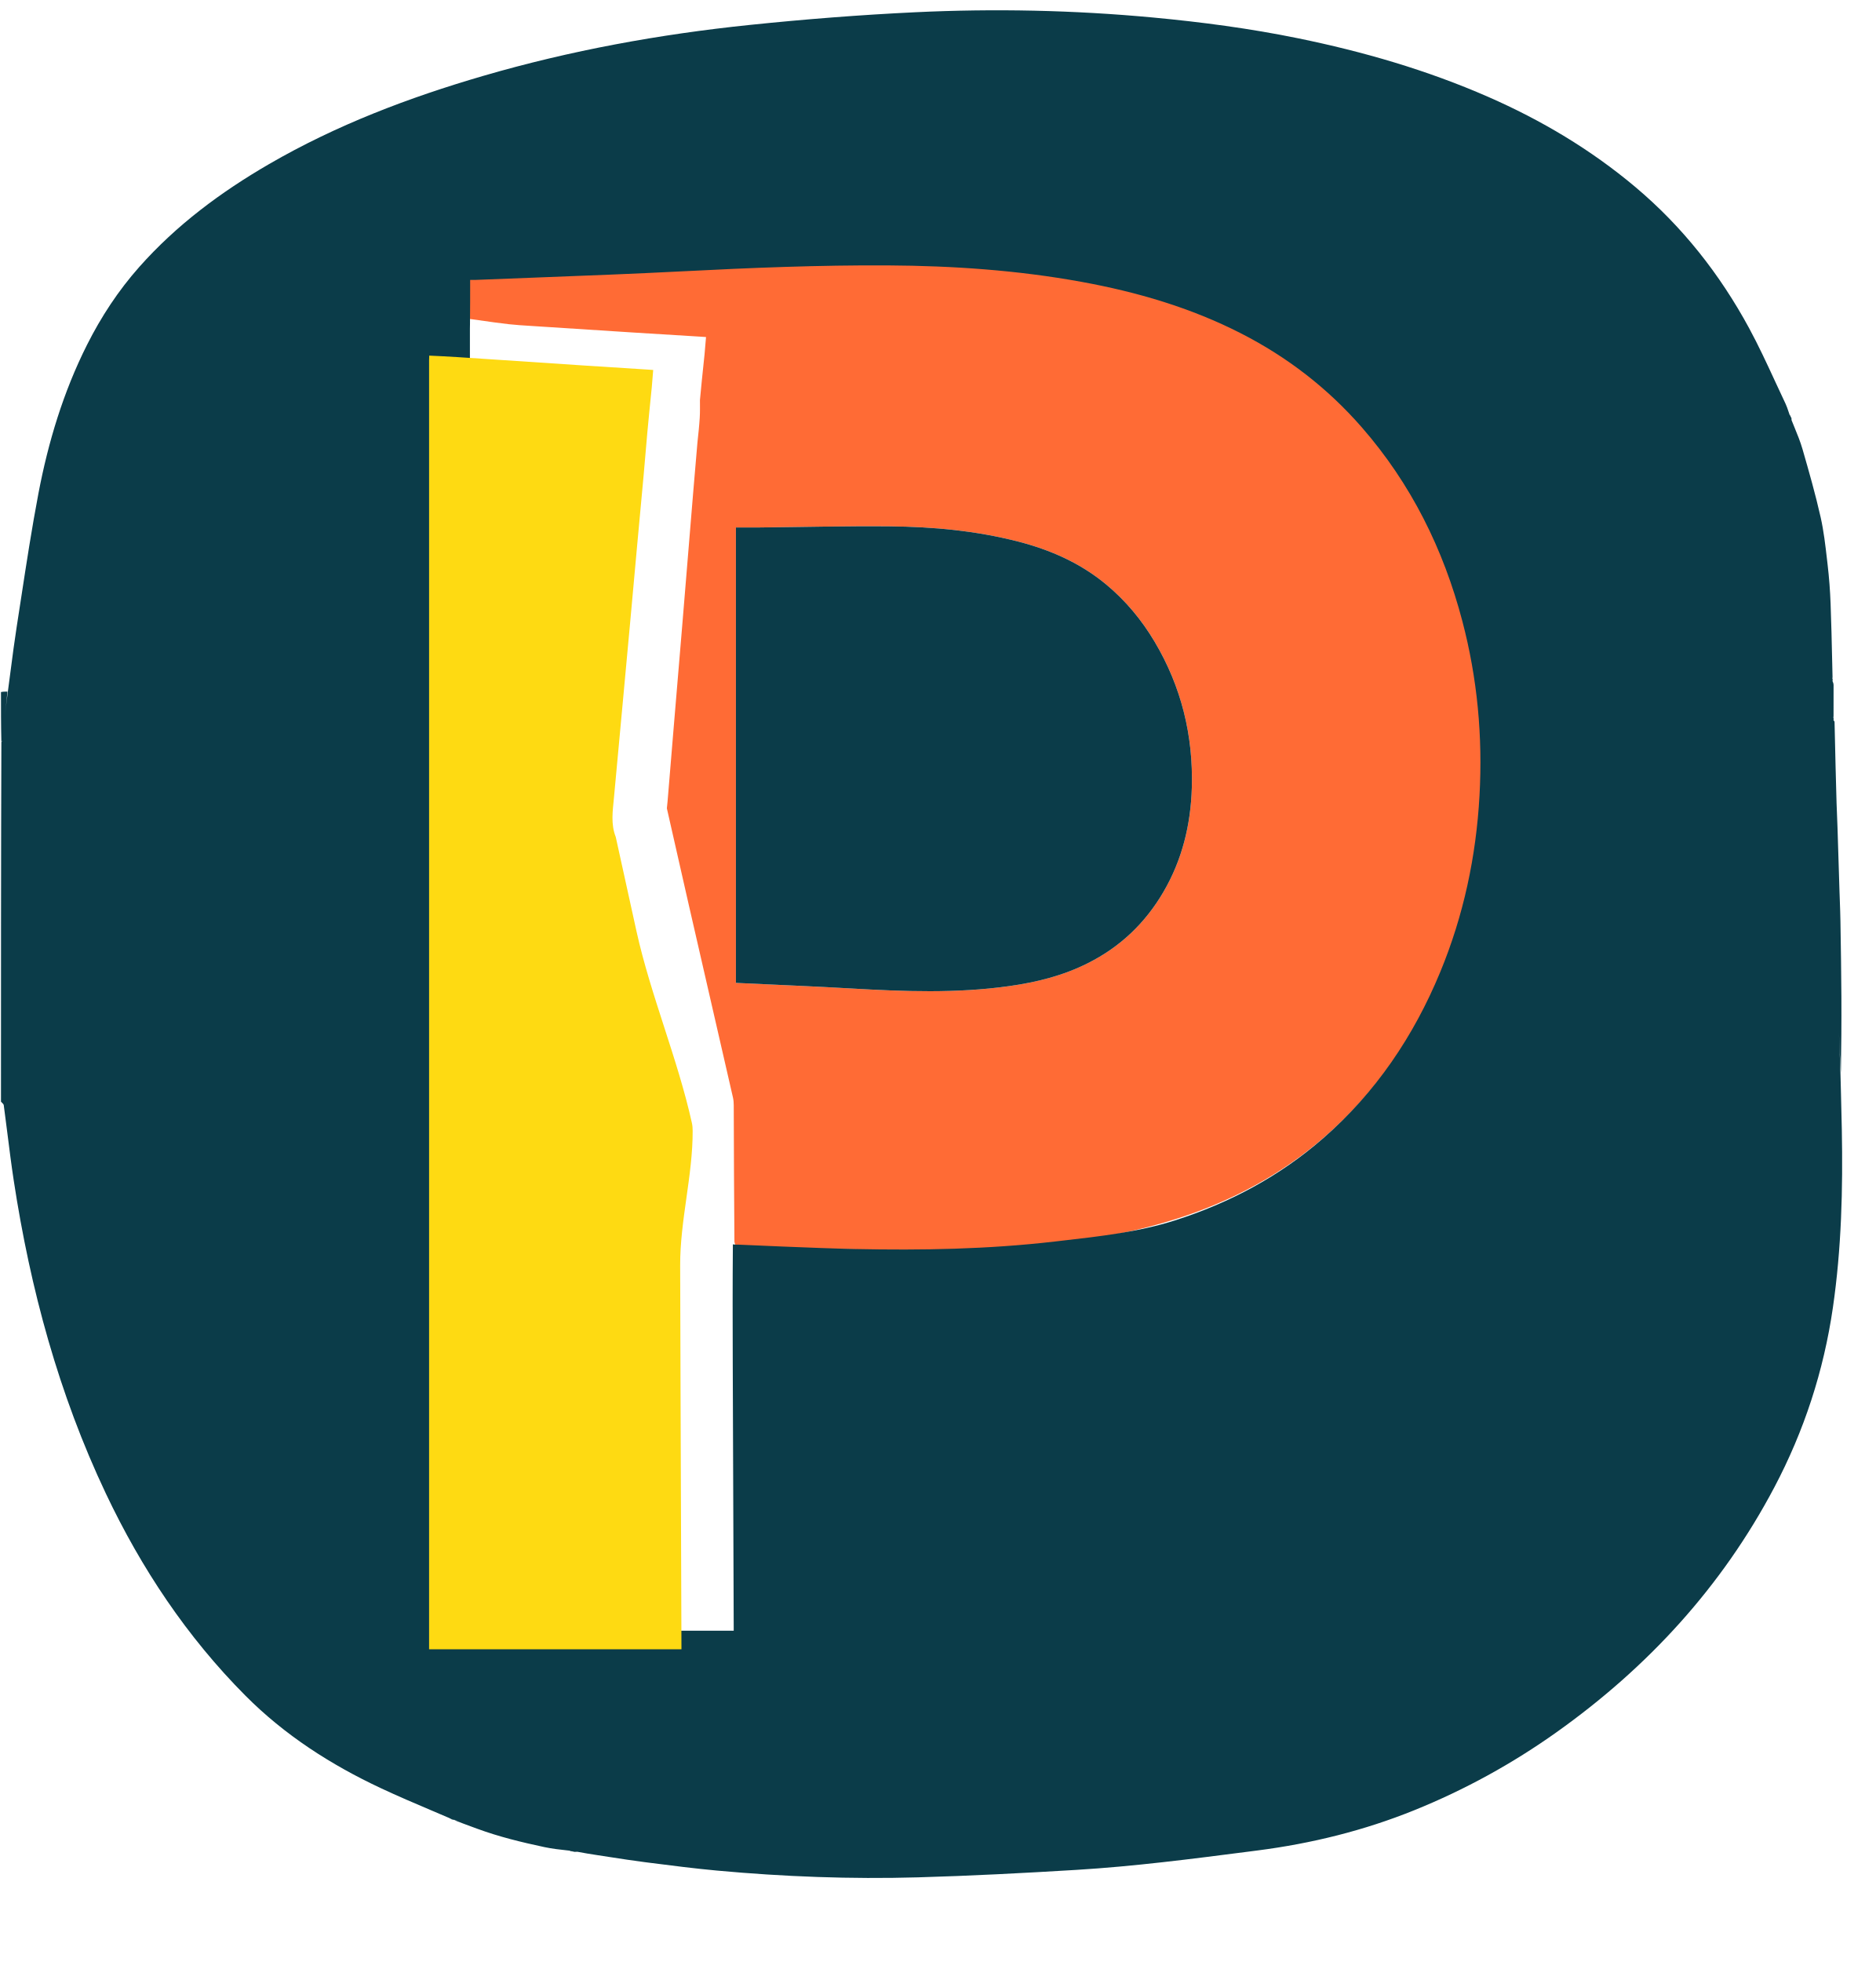
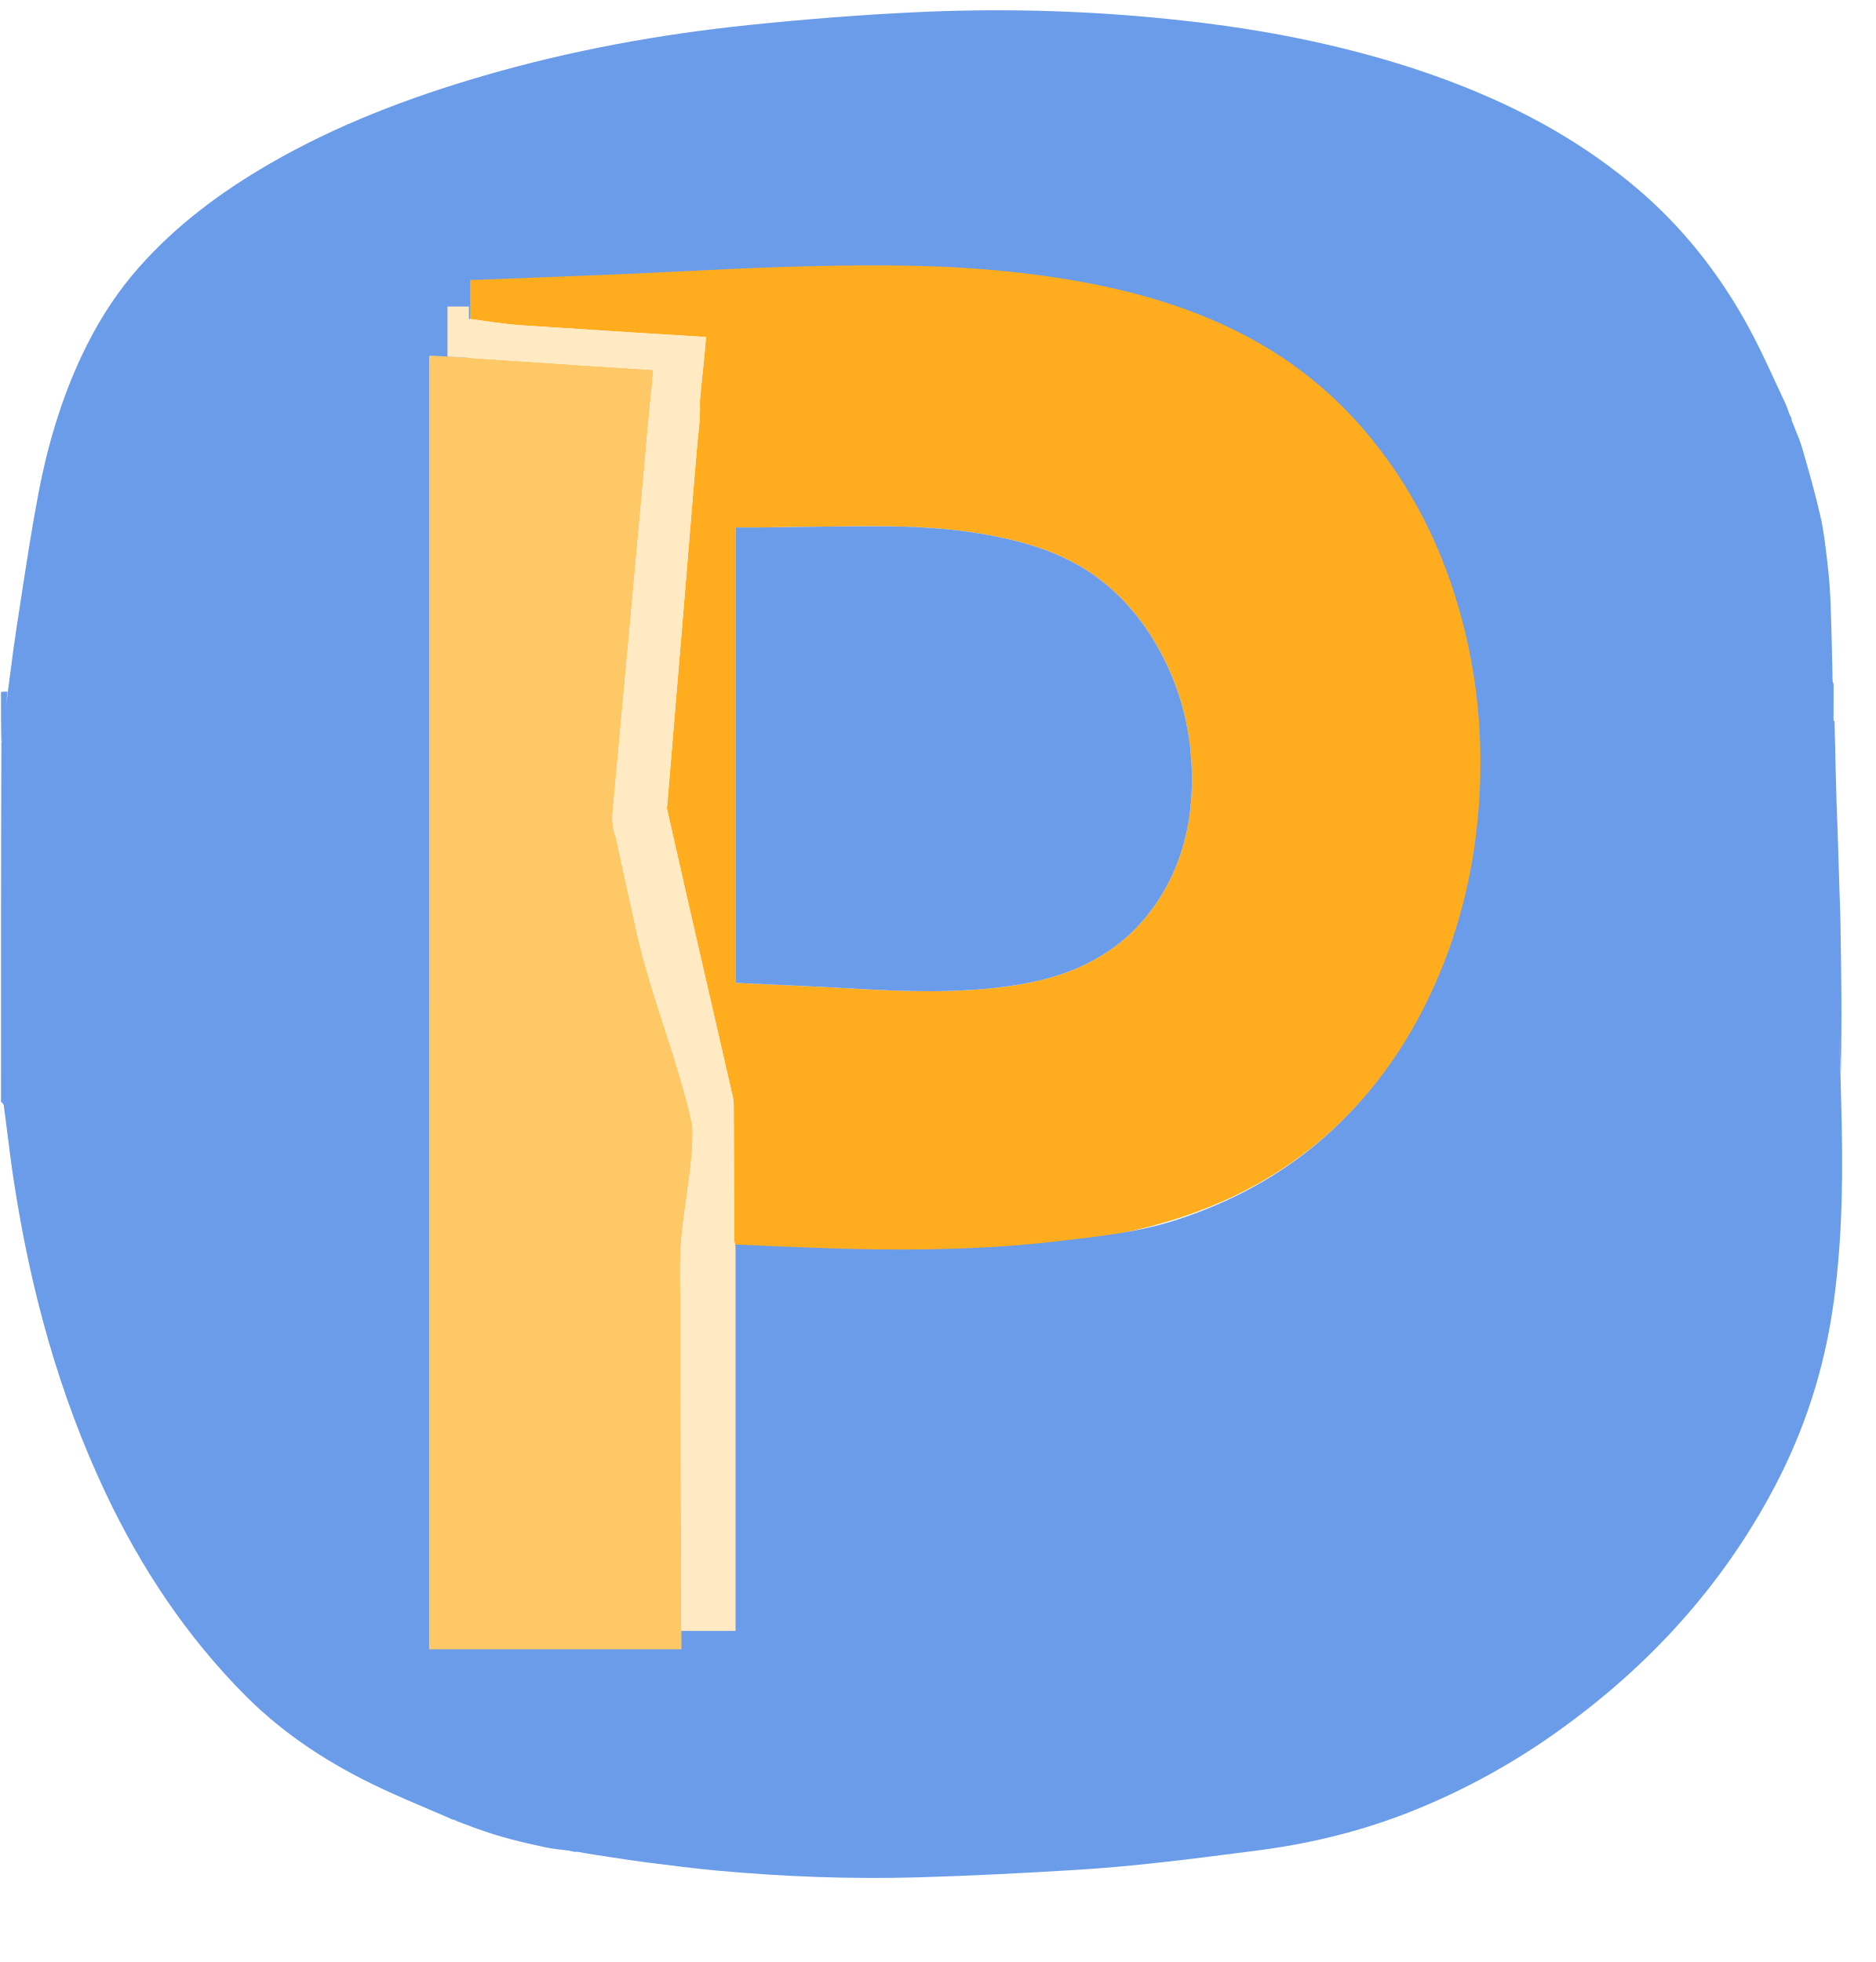
<svg xmlns="http://www.w3.org/2000/svg" width="306" height="320" viewBox="0 0 306 320" fill="none">
-   <path d="M76.5 52C76.5 49.656 76.5 47.846 76.5 45.369C76.805 45.369 77.612 45.381 77.918 45.369C89.138 44.914 100.362 44.551 111.575 43.973C122.768 43.397 133.961 42.943 145.168 43.006C155.743 43.065 166.278 43.786 176.696 45.681C185.757 47.33 194.538 49.888 202.789 54.109C210.323 57.964 216.894 63.032 222.459 69.411C230.491 78.618 235.776 89.266 238.869 101.038C241.319 110.361 242.197 119.848 241.664 129.477C241.112 139.435 239.061 149.053 235.251 158.271C230.932 168.721 224.744 177.879 216.196 185.339C209.095 191.536 200.964 195.894 192.004 198.758C185.697 200.774 179.238 202.017 172.674 202.774C161.779 204.03 150.845 203.996 139.905 203.775C133.598 203.647 127.291 203.545 120.984 203.432C120.692 203.427 120.4 203.431 120.038 203.431C119.976 203.167 119.918 202.918 119.813 202.547C119.747 195.042 119.729 187.661 119.702 180.28C119.701 179.857 119.67 179.424 119.576 179.014C117.168 168.489 114.746 157.968 112.334 147.444C111.146 142.26 109.972 137.072 108.792 131.839C108.829 131.448 108.873 131.105 108.901 130.761C109.243 126.65 109.58 122.538 109.923 118.426C110.379 112.962 110.842 107.499 111.297 102.035C111.692 97.287 112.08 92.539 112.47 87.791C112.897 82.593 113.322 77.394 113.782 72.144C113.932 70.766 114.074 69.442 114.155 68.114C114.213 67.178 114.188 66.238 114.189 65.237C114.282 64.15 114.385 63.126 114.491 62.102C114.641 60.662 114.799 59.222 114.94 57.782C115.03 56.865 115.098 55.947 115.18 54.972C114.792 54.945 114.505 54.923 114.219 54.906C110.56 54.68 106.9 54.461 103.241 54.229C97.727 53.878 92.214 53.519 86.701 53.163C83.467 52.954 83.5 53 76.5 52ZM177.537 157.052C182.78 154.431 186.836 150.534 189.789 145.491C192.859 140.247 194.254 134.516 194.432 128.484C194.683 119.971 192.723 111.998 188.359 104.658C186.245 101.104 183.629 97.958 180.444 95.317C176.226 91.819 171.347 89.677 166.073 88.322C159.199 86.555 152.189 85.91 145.132 85.847C137.95 85.784 130.765 85.964 123.58 86.034C122.417 86.045 121.253 86.035 120.056 86.035C120.056 110.872 120.056 135.568 120.056 160.305C120.364 160.32 120.625 160.334 120.887 160.347C126.865 160.633 132.847 160.871 138.822 161.216C147.437 161.714 156.044 162.043 164.63 160.833C169.075 160.207 173.396 159.148 177.537 157.052Z" fill="#FF6B35" />
-   <path fill-rule="evenodd" clip-rule="evenodd" d="M0.16 179.68C0.16 160.156 0.16 140.633 0.224 121.022C0.268 120.961 0.311 120.913 0.347 120.871L0.347 120.871L0.347 120.871L0.348 120.87L0.348 120.87C0.41 120.799 0.453 120.749 0.458 120.695L0.458 120.695C0.451 120.777 0.353 120.851 0.235 120.939L0.235 120.939L0.224 120.948C0.16 118.29 0.16 115.62 0.16 112.875C0.476 112.802 0.793 112.8 1.173 112.797L1.207 112.797C1.148 113.654 1.05 114.51 0.951 115.369L0.951 115.369L0.951 115.369C0.901 115.81 0.85 116.252 0.805 116.695L0.805 116.695C0.907 115.7 1.035 114.708 1.168 113.687L1.168 113.687C1.209 113.371 1.25 113.053 1.291 112.731C1.45 111.561 1.601 110.397 1.752 109.237L1.752 109.237C2.054 106.907 2.355 104.597 2.713 102.295C2.959 100.718 3.201 99.139 3.442 97.561C4.317 91.849 5.191 86.136 6.272 80.464C7.872 72.074 10.334 63.924 14.191 56.254C16.5 51.664 19.293 47.407 22.707 43.555C28.783 36.701 36.029 31.323 43.898 26.761C54.894 20.387 66.691 15.913 78.851 12.371C93.081 8.226 107.618 5.584 122.34 4.062C131.307 3.136 140.307 2.425 149.311 1.997C162.239 1.382 175.171 1.649 188.072 2.853C196.019 3.595 203.92 4.641 211.745 6.24C222.399 8.416 232.794 11.428 242.777 15.798C251.456 19.598 259.524 24.393 266.789 30.502C274.465 36.957 280.57 44.715 285.338 53.504C286.888 56.361 288.255 59.318 289.623 62.275L289.623 62.275L289.623 62.276L289.624 62.276L289.624 62.277L289.624 62.278C290.177 63.473 290.73 64.668 291.295 65.857C291.478 66.242 291.614 66.65 291.754 67.068C291.822 67.273 291.892 67.481 291.968 67.691C291.999 67.686 292.046 67.718 292.089 67.792C292.043 67.813 292.012 67.793 291.986 67.737C292.012 67.796 292.045 67.827 292.1 67.868C292.103 67.875 292.105 67.884 292.107 67.894C292.11 67.908 292.112 67.923 292.114 67.939L292.114 67.939C292.117 67.965 292.121 67.99 292.127 68.008C292.16 68.004 292.206 68.037 292.248 68.112C292.207 68.131 292.177 68.117 292.153 68.074C292.178 68.124 292.21 68.156 292.26 68.204C292.273 68.318 292.274 68.385 292.269 68.517C292.269 68.518 292.269 68.518 292.269 68.519C292.421 68.901 292.579 69.286 292.738 69.673L292.738 69.673C293.216 70.838 293.705 72.028 294.059 73.256C295.12 76.933 296.173 80.62 297.014 84.352C297.523 86.609 297.789 88.925 298.054 91.232V91.233C298.088 91.533 298.123 91.833 298.158 92.132C298.401 94.216 298.56 96.315 298.639 98.412C298.759 101.563 298.829 104.715 298.9 107.903L298.9 107.907L298.901 107.911L298.901 107.915L298.901 107.919C298.921 108.823 298.941 109.73 298.962 110.641C298.92 110.566 298.864 110.45 298.836 110.321C298.852 110.397 298.877 110.475 298.905 110.559C298.926 110.624 298.948 110.692 298.968 110.765C298.987 110.884 298.992 110.953 298.947 111.066C298.947 111.066 298.946 111.066 298.946 111.067C299.042 111.265 299.125 111.508 299.126 111.751C299.137 113.49 299.131 115.228 299.122 117.041C299.084 116.939 299.035 116.803 299.005 116.655C299.021 116.741 299.044 116.829 299.067 116.922L299.068 116.922L299.068 116.923C299.087 117 299.108 117.081 299.127 117.167C299.145 117.289 299.15 117.359 299.103 117.474C299.103 117.474 299.103 117.474 299.103 117.474C299.201 117.542 299.283 117.652 299.286 117.764C299.32 119.105 299.35 120.446 299.379 121.787C299.403 122.859 299.427 123.931 299.453 125.003C299.5 126.99 299.552 128.977 299.614 130.963C299.635 131.659 299.664 132.354 299.694 133.049C299.721 133.7 299.748 134.352 299.769 135.003C299.841 137.214 299.909 139.425 299.977 141.636C300.015 142.865 300.053 144.095 300.091 145.324C300.109 145.872 300.129 146.421 300.149 146.969C300.188 148.06 300.228 149.151 300.246 150.243L300.256 150.871C300.319 154.781 300.382 158.691 300.403 162.601C300.424 166.729 300.39 170.858 300.318 175.019C300.185 172.843 300.094 170.648 300.005 168.449C300.081 170.38 300.151 172.319 300.223 174.289L300.223 174.301L300.224 174.323L300.225 174.337L300.225 174.346L300.253 175.126C300.28 176.28 300.31 177.425 300.339 178.563L300.339 178.567L300.339 178.571L300.339 178.575L300.339 178.578L300.339 178.582C300.388 180.478 300.437 182.356 300.472 184.235C300.657 193.945 300.416 203.627 299.016 213.267C297.514 223.603 294.327 233.367 289.463 242.579C280.901 258.797 268.838 271.918 253.962 282.502C246.716 287.658 238.96 291.917 230.715 295.249C222.489 298.573 213.95 300.675 205.148 301.809L203.799 301.983C194.409 303.194 185.018 304.405 175.565 304.978C166.962 305.499 158.35 305.949 149.734 306.194C138.794 306.504 127.862 306.09 116.961 305.089C113.342 304.756 109.734 304.295 106.128 303.834L106.127 303.834L105.156 303.71C103.278 303.47 101.406 303.18 99.535 302.891L99.534 302.891L99.533 302.891L99.532 302.891L99.531 302.891C98.808 302.779 98.084 302.667 97.36 302.557C96.314 302.4 95.269 302.227 94.186 302.02L94.186 302.02C93.924 302.058 93.624 302.055 93.292 301.998C93.532 301.959 93.8 301.966 94.098 302.007C93.832 301.97 93.585 301.956 93.309 301.941L93.308 301.941L93.207 301.936C93.086 301.919 93.017 301.91 92.936 301.842L92.936 301.841L92.631 301.808L92.63 301.808C91.364 301.67 90.08 301.531 88.823 301.263C85.094 300.468 81.388 299.572 77.802 298.246C77.523 298.143 77.245 298.041 76.965 297.939C76.022 297.592 75.072 297.244 74.106 296.861L74.151 296.862H74.152C74.434 296.866 74.743 296.871 75.037 296.937C74.838 296.892 74.627 296.872 74.408 296.851L74.407 296.851C74.283 296.839 74.156 296.826 74.026 296.809C73.911 296.8 73.846 296.79 73.761 296.746L73.76 296.746C73.731 296.762 73.682 296.745 73.614 296.688C73.637 296.669 73.667 296.673 73.704 296.698C73.662 296.67 73.621 296.657 73.561 296.648C73.526 296.648 73.462 296.62 73.441 296.587C73.422 296.569 73.404 296.555 73.386 296.543C73.402 296.554 73.421 296.569 73.441 296.587C73.412 296.603 73.362 296.585 73.297 296.527C73.317 296.513 73.342 296.517 73.373 296.534C73.333 296.511 73.29 296.498 73.221 296.487C72.299 296.091 71.38 295.7 70.462 295.31L70.461 295.31L70.461 295.31C67.66 294.119 64.88 292.937 62.147 291.656C53.969 287.824 46.435 282.988 40.039 276.56C30.478 266.951 23.062 255.816 17.268 243.59C9.581 227.366 4.94 210.227 2.239 192.527C1.852 189.987 1.531 187.437 1.211 184.887C1.016 183.341 0.822 181.796 0.613 180.252C0.594 180.111 0.463 179.984 0.332 179.858C0.271 179.799 0.21 179.74 0.16 179.68ZM76.669 53.084L76.668 53.166C76.664 53.311 76.661 53.456 76.661 53.602C76.66 122.074 76.66 190.547 76.66 259.019V265.151L76.66 265.966H119.697L119.697 265.824C119.697 265.698 119.697 265.584 119.697 265.469C119.681 261.2 119.665 256.93 119.65 252.66C119.612 242.587 119.575 232.513 119.54 222.44C119.518 215.908 119.505 209.377 119.56 202.952L120 203H120.5C120.5 203 133.194 203.585 139.5 203.713C150.441 203.935 161.105 203.756 172 202.5C172.441 202.449 172.883 202.399 173.326 202.348L173.326 202.348C179.48 201.645 185.821 200.92 191.705 199.04C200.665 196.176 208.796 191.818 215.896 185.621C224.445 178.161 230.632 169.003 234.952 158.552C238.761 149.335 240.812 139.717 241.364 129.759C241.898 120.13 241.02 110.643 238.57 101.32C235.476 89.548 230.192 78.9 222.159 69.693C216.594 63.314 210.024 58.246 202.489 54.391C194.238 50.169 185.457 47.611 176.397 45.963C165.979 44.068 155.443 43.347 144.868 43.288C133.661 43.225 122.468 43.679 111.276 44.255C103.428 44.659 95.576 44.958 87.723 45.257H87.723L87.722 45.258C84.354 45.386 80.986 45.514 77.619 45.651C77.41 45.659 77.2 45.657 76.991 45.654H76.991H76.99H76.99H76.99H76.989C76.893 45.653 76.796 45.652 76.7 45.652C76.7 48.13 76.7 50.473 76.672 52.962L76.669 53.084ZM0.553 119.589C0.567 119.421 0.58 119.254 0.594 119.086L0.594 119.086C0.58 119.254 0.567 119.421 0.553 119.589Z" fill="#0B3C49" />
-   <path d="M177.485 157.083C173.396 159.148 169.075 160.207 164.63 160.833C156.043 162.043 147.436 161.714 138.822 161.216C132.846 160.871 126.865 160.633 120.886 160.347C120.625 160.334 120.363 160.321 120.056 160.305C120.056 135.568 120.056 110.872 120.056 86.035C121.252 86.035 122.416 86.045 123.58 86.034C130.764 85.964 137.949 85.784 145.132 85.848C152.189 85.91 159.198 86.555 166.072 88.322C171.347 89.677 176.225 91.819 180.444 95.317C183.629 97.959 186.245 101.104 188.358 104.659C192.722 111.998 194.682 119.971 194.431 128.484C194.253 134.516 192.858 140.248 189.788 145.491C186.835 150.534 182.779 154.431 177.485 157.083Z" fill="#0B3C49" />
-   <path d="M70.025 58C73.132 58.135 76.225 58.343 79.319 58.55C84.593 58.902 89.867 59.258 95.142 59.605C98.642 59.836 102.144 60.052 105.644 60.276C105.918 60.293 106.192 60.315 106.563 60.341C106.485 61.306 106.42 62.216 106.334 63.124C106.199 64.551 106.048 65.976 105.905 67.402C105.803 68.416 105.705 69.43 105.603 70.575C105.406 72.937 105.212 75.168 105.006 77.467C104.637 81.418 104.277 85.302 103.923 89.186C103.544 93.333 103.173 97.481 102.793 101.628C102.356 106.406 101.911 111.183 101.47 115.961C101.033 120.686 100.605 125.412 100.157 130.136C99.954 132.277 99.623 134.419 100.452 136.506C101.581 141.642 102.704 146.779 103.841 151.912C106.149 162.333 110.575 172.752 112.879 183.175C112.969 183.581 112.998 184.01 113 184.428C113.025 191.737 110.932 199.047 110.962 206.425C110.988 212.962 111 219.43 111.021 225.898C111.069 240.102 111.121 254.305 111.171 268.508C111.172 268.663 111.171 268.817 111.171 269C97.44 269 83.753 269 70 269C70 268.708 70 268.451 70 268.193C70 198.364 70 128.535 70.001 58.705C70.001 58.494 70.007 58.283 70.025 58Z" fill="#FEDA12" />
+   <path d="M76.5 52C76.5 49.656 76.5 47.846 76.5 45.369C76.805 45.369 77.612 45.381 77.918 45.369C89.138 44.914 100.362 44.551 111.575 43.973C122.768 43.397 133.961 42.943 145.168 43.006C155.743 43.065 166.278 43.786 176.696 45.681C185.757 47.33 194.538 49.888 202.789 54.109C210.323 57.964 216.894 63.032 222.459 69.411C230.491 78.618 235.776 89.266 238.869 101.038C241.319 110.361 242.197 119.848 241.664 129.477C241.112 139.435 239.061 149.053 235.251 158.271C230.932 168.721 224.744 177.879 216.196 185.339C209.095 191.536 200.964 195.894 192.004 198.758C185.697 200.774 179.238 202.017 172.674 202.774C161.779 204.03 150.845 203.996 139.905 203.775C133.598 203.647 127.291 203.545 120.984 203.432C120.692 203.427 120.4 203.431 120.038 203.431C119.976 203.167 119.918 202.918 119.813 202.547C119.747 195.042 119.729 187.661 119.702 180.28C119.701 179.857 119.67 179.424 119.576 179.014C117.168 168.489 114.746 157.968 112.334 147.444C111.146 142.26 109.972 137.072 108.792 131.839C108.829 131.448 108.873 131.105 108.901 130.761C109.243 126.65 109.58 122.538 109.923 118.426C110.379 112.962 110.842 107.499 111.297 102.035C111.692 97.287 112.08 92.539 112.47 87.791C112.897 82.593 113.322 77.394 113.782 72.144C113.932 70.766 114.074 69.442 114.155 68.114C114.213 67.178 114.188 66.238 114.189 65.237C114.282 64.15 114.385 63.126 114.491 62.102C114.641 60.662 114.799 59.222 114.94 57.782C115.03 56.865 115.098 55.947 115.18 54.972C114.792 54.945 114.505 54.923 114.219 54.906C110.56 54.68 106.9 54.461 103.241 54.229C97.727 53.878 92.214 53.519 86.701 53.163C83.467 52.954 83.5 53 76.5 52ZM177.537 157.052C182.78 154.431 186.836 150.534 189.789 145.491C192.859 140.247 194.254 134.516 194.432 128.484C194.683 119.971 192.723 111.998 188.359 104.658C186.245 101.104 183.629 97.958 180.444 95.317C176.226 91.819 171.347 89.677 166.073 88.322C159.199 86.555 152.189 85.91 145.132 85.847C137.95 85.784 130.765 85.964 123.58 86.034C122.417 86.045 121.253 86.035 120.056 86.035C120.056 110.872 120.056 135.568 120.056 160.305C120.364 160.32 120.625 160.334 120.887 160.347C126.865 160.633 132.847 160.871 138.822 161.216C147.437 161.714 156.044 162.043 164.63 160.833C169.075 160.207 173.396 159.148 177.537 157.052Z" fill="#FFAD1E" />
+   <path fill-rule="evenodd" clip-rule="evenodd" d="M0.16 179.68C0.16 160.156 0.16 140.633 0.224 121.022C0.268 120.961 0.311 120.913 0.347 120.871L0.347 120.871L0.347 120.871L0.348 120.87L0.348 120.87C0.41 120.799 0.453 120.749 0.458 120.695L0.458 120.695C0.451 120.777 0.353 120.851 0.235 120.939L0.235 120.939L0.224 120.948C0.16 118.29 0.16 115.62 0.16 112.875C0.476 112.802 0.793 112.8 1.173 112.797L1.207 112.797C1.148 113.654 1.05 114.51 0.951 115.369L0.951 115.369L0.951 115.369C0.901 115.81 0.85 116.252 0.805 116.695L0.805 116.695C0.907 115.7 1.035 114.708 1.168 113.687L1.168 113.687C1.209 113.371 1.25 113.053 1.291 112.731C1.45 111.561 1.601 110.397 1.752 109.237L1.752 109.237C2.054 106.907 2.355 104.597 2.713 102.295C2.959 100.718 3.201 99.139 3.442 97.561C4.317 91.849 5.191 86.136 6.272 80.464C7.872 72.074 10.334 63.924 14.191 56.254C16.5 51.664 19.293 47.407 22.707 43.555C28.783 36.701 36.029 31.323 43.898 26.761C54.894 20.387 66.691 15.913 78.851 12.371C93.081 8.226 107.618 5.584 122.34 4.062C131.307 3.136 140.307 2.425 149.311 1.997C162.239 1.382 175.171 1.649 188.072 2.853C196.019 3.595 203.92 4.641 211.745 6.24C222.399 8.416 232.794 11.428 242.777 15.798C251.456 19.598 259.524 24.393 266.789 30.502C274.465 36.957 280.57 44.715 285.338 53.504C286.888 56.361 288.255 59.318 289.623 62.275L289.623 62.275L289.623 62.276L289.624 62.276L289.624 62.277L289.624 62.278C290.177 63.473 290.73 64.668 291.295 65.857C291.478 66.242 291.614 66.65 291.754 67.068C291.822 67.273 291.892 67.481 291.968 67.691C291.999 67.686 292.046 67.718 292.089 67.792C292.043 67.813 292.012 67.793 291.986 67.737C292.012 67.796 292.045 67.827 292.1 67.868C292.103 67.875 292.105 67.884 292.107 67.894C292.11 67.908 292.112 67.923 292.114 67.939L292.114 67.939C292.117 67.965 292.121 67.99 292.127 68.008C292.16 68.004 292.206 68.037 292.248 68.112C292.207 68.131 292.177 68.117 292.153 68.074C292.178 68.124 292.21 68.156 292.26 68.204C292.273 68.318 292.274 68.385 292.269 68.517C292.269 68.518 292.269 68.518 292.269 68.519C292.421 68.901 292.579 69.286 292.738 69.673L292.738 69.673C293.216 70.838 293.705 72.028 294.059 73.256C295.12 76.933 296.173 80.62 297.014 84.352C297.523 86.609 297.789 88.925 298.054 91.232V91.233C298.088 91.533 298.123 91.833 298.158 92.132C298.401 94.216 298.56 96.315 298.639 98.412C298.759 101.563 298.829 104.715 298.9 107.903L298.9 107.907L298.901 107.911L298.901 107.915L298.901 107.919C298.921 108.823 298.941 109.73 298.962 110.641C298.92 110.566 298.864 110.45 298.836 110.321C298.852 110.397 298.877 110.475 298.905 110.559C298.926 110.624 298.948 110.692 298.968 110.765C298.987 110.884 298.992 110.953 298.947 111.066C298.947 111.066 298.946 111.066 298.946 111.067C299.042 111.265 299.125 111.508 299.126 111.751C299.137 113.49 299.131 115.228 299.122 117.041C299.084 116.939 299.035 116.803 299.005 116.655C299.021 116.741 299.044 116.829 299.067 116.922L299.068 116.922L299.068 116.923C299.087 117 299.108 117.081 299.127 117.167C299.145 117.289 299.15 117.359 299.103 117.474C299.103 117.474 299.103 117.474 299.103 117.474C299.201 117.542 299.283 117.652 299.286 117.764C299.32 119.105 299.35 120.446 299.379 121.787C299.403 122.859 299.427 123.931 299.453 125.003C299.5 126.99 299.552 128.977 299.614 130.963C299.635 131.659 299.664 132.354 299.694 133.049C299.721 133.7 299.748 134.352 299.769 135.003C299.841 137.214 299.909 139.425 299.977 141.636C300.015 142.865 300.053 144.095 300.091 145.324C300.109 145.872 300.129 146.421 300.149 146.969C300.188 148.06 300.228 149.151 300.246 150.243L300.256 150.871C300.319 154.781 300.382 158.691 300.403 162.601C300.424 166.729 300.39 170.858 300.318 175.019C300.185 172.843 300.094 170.648 300.005 168.449C300.081 170.38 300.151 172.319 300.223 174.289L300.223 174.301L300.224 174.323L300.225 174.337L300.225 174.346L300.253 175.126C300.28 176.28 300.31 177.425 300.339 178.563L300.339 178.567L300.339 178.571L300.339 178.575L300.339 178.578L300.339 178.582C300.388 180.478 300.437 182.356 300.472 184.235C300.657 193.945 300.416 203.627 299.016 213.267C297.514 223.603 294.327 233.367 289.463 242.579C280.901 258.797 268.838 271.918 253.962 282.502C246.716 287.658 238.96 291.917 230.715 295.249C222.489 298.573 213.95 300.675 205.148 301.809L203.799 301.983C194.409 303.194 185.018 304.405 175.565 304.978C166.962 305.499 158.35 305.949 149.734 306.194C138.794 306.504 127.862 306.09 116.961 305.089C113.342 304.756 109.734 304.295 106.128 303.834L106.127 303.834L105.156 303.71C103.278 303.47 101.406 303.18 99.535 302.891L99.534 302.891L99.533 302.891L99.532 302.891L99.531 302.891C98.808 302.779 98.084 302.667 97.36 302.557C96.314 302.4 95.269 302.227 94.186 302.02L94.186 302.02C93.924 302.058 93.624 302.055 93.292 301.998C93.532 301.959 93.8 301.966 94.098 302.007C93.832 301.97 93.585 301.956 93.309 301.941L93.308 301.941L93.207 301.936C93.086 301.919 93.017 301.91 92.936 301.842L92.936 301.841L92.631 301.808L92.63 301.808C91.364 301.67 90.08 301.531 88.823 301.263C85.094 300.468 81.388 299.572 77.802 298.246C77.523 298.143 77.245 298.041 76.965 297.939C76.022 297.592 75.072 297.244 74.106 296.861L74.151 296.862H74.152C74.434 296.866 74.743 296.871 75.037 296.937C74.838 296.892 74.627 296.872 74.408 296.851L74.407 296.851C74.283 296.839 74.156 296.826 74.026 296.809C73.911 296.8 73.846 296.79 73.761 296.746L73.76 296.746C73.731 296.762 73.682 296.745 73.614 296.688C73.637 296.669 73.667 296.673 73.704 296.698C73.662 296.67 73.621 296.657 73.561 296.648C73.526 296.648 73.462 296.62 73.441 296.587C73.422 296.569 73.404 296.555 73.386 296.543C73.402 296.554 73.421 296.569 73.441 296.587C73.412 296.603 73.362 296.585 73.297 296.527C73.317 296.513 73.342 296.517 73.373 296.534C73.333 296.511 73.29 296.498 73.221 296.487C72.299 296.091 71.38 295.7 70.462 295.31L70.461 295.31L70.461 295.31C67.66 294.119 64.88 292.937 62.147 291.656C53.969 287.824 46.435 282.988 40.039 276.56C30.478 266.951 23.062 255.816 17.268 243.59C9.581 227.366 4.94 210.227 2.239 192.527C1.852 189.987 1.531 187.437 1.211 184.887C1.016 183.341 0.822 181.796 0.613 180.252C0.594 180.111 0.463 179.984 0.332 179.858C0.271 179.799 0.21 179.74 0.16 179.68ZM76.669 53.084L76.668 53.166C76.664 53.311 76.661 53.456 76.661 53.602C76.66 122.074 76.66 190.547 76.66 259.019V265.151L76.66 265.966H119.697L119.697 265.824C119.697 265.698 119.697 265.584 119.697 265.469C119.681 261.2 119.665 256.93 119.65 252.66C119.612 242.587 119.575 232.513 119.54 222.44C119.518 215.908 119.505 209.377 119.56 202.952L120 203H120.5C120.5 203 133.194 203.585 139.5 203.713C150.441 203.935 161.105 203.756 172 202.5C172.441 202.449 172.883 202.399 173.326 202.348L173.326 202.348C179.48 201.645 185.821 200.92 191.705 199.04C200.665 196.176 208.796 191.818 215.896 185.621C224.445 178.161 230.632 169.003 234.952 158.552C238.761 149.335 240.812 139.717 241.364 129.759C241.898 120.13 241.02 110.643 238.57 101.32C235.476 89.548 230.192 78.9 222.159 69.693C216.594 63.314 210.024 58.246 202.489 54.391C194.238 50.169 185.457 47.611 176.397 45.963C165.979 44.068 155.443 43.347 144.868 43.288C133.661 43.225 122.468 43.679 111.276 44.255C103.428 44.659 95.576 44.958 87.723 45.257H87.723L87.722 45.258C84.354 45.386 80.986 45.514 77.619 45.651C77.41 45.659 77.2 45.657 76.991 45.654H76.991H76.99H76.99H76.99H76.989C76.893 45.653 76.796 45.652 76.7 45.652C76.7 48.13 76.7 50.473 76.672 52.962L76.669 53.084ZM0.553 119.589C0.567 119.421 0.58 119.254 0.594 119.086L0.594 119.086C0.58 119.254 0.567 119.421 0.553 119.589Z" fill="#6B9CEA" />
+   <path d="M177.485 157.083C173.396 159.148 169.075 160.207 164.63 160.833C156.043 162.043 147.436 161.714 138.822 161.216C132.846 160.871 126.865 160.633 120.886 160.347C120.625 160.334 120.363 160.321 120.056 160.305C120.056 135.568 120.056 110.872 120.056 86.035C121.252 86.035 122.416 86.045 123.58 86.034C130.764 85.964 137.949 85.784 145.132 85.848C152.189 85.91 159.198 86.555 166.072 88.322C171.347 89.677 176.225 91.819 180.444 95.317C183.629 97.959 186.245 101.104 188.358 104.659C192.722 111.998 194.682 119.971 194.431 128.484C194.253 134.516 192.858 140.248 189.788 145.491C186.835 150.534 182.779 154.431 177.485 157.083Z" fill="#6B9CEA" />
+   <path d="M70.025 58C73.132 58.135 76.225 58.343 79.319 58.55C84.593 58.902 89.867 59.258 95.142 59.605C98.642 59.836 102.144 60.052 105.644 60.276C105.918 60.293 106.192 60.315 106.563 60.341C106.485 61.306 106.42 62.216 106.334 63.124C106.199 64.551 106.048 65.976 105.905 67.402C105.803 68.416 105.705 69.43 105.603 70.575C105.406 72.937 105.212 75.168 105.006 77.467C104.637 81.418 104.277 85.302 103.923 89.186C103.544 93.333 103.173 97.481 102.793 101.628C102.356 106.406 101.911 111.183 101.47 115.961C101.033 120.686 100.605 125.412 100.157 130.136C99.954 132.277 99.623 134.419 100.452 136.506C101.581 141.642 102.704 146.779 103.841 151.912C106.149 162.333 110.575 172.752 112.879 183.175C112.969 183.581 112.998 184.01 113 184.428C113.025 191.737 110.932 199.047 110.962 206.425C110.988 212.962 111 219.43 111.021 225.898C111.069 240.102 111.121 254.305 111.171 268.508C111.172 268.663 111.171 268.817 111.171 269C97.44 269 83.753 269 70 269C70 268.708 70 268.451 70 268.193C70 198.364 70 128.535 70.001 58.705C70.001 58.494 70.007 58.283 70.025 58Z" fill="#FFC867" />
+   <path fill-rule="evenodd" clip-rule="evenodd" d="M76.5 52V50H73V58.15C75.073 58.266 77.142 58.404 79.211 58.542L79.319 58.55C80.76 58.646 82.2 58.743 83.641 58.839C87.475 59.096 91.308 59.353 95.142 59.605C97.499 59.76 99.855 59.909 102.212 60.058C103.356 60.13 104.5 60.203 105.644 60.276C105.826 60.287 106.007 60.301 106.217 60.316C106.324 60.324 106.438 60.332 106.563 60.341C106.539 60.644 106.515 60.941 106.492 61.235C106.442 61.877 106.393 62.501 106.334 63.124C106.246 64.052 106.151 64.979 106.057 65.907C106.006 66.405 105.955 66.904 105.905 67.402C105.803 68.416 105.705 69.43 105.603 70.575C105.406 72.937 105.212 75.168 105.006 77.467C104.637 81.418 104.277 85.302 103.923 89.186C103.749 91.086 103.578 92.986 103.406 94.887C103.203 97.134 102.999 99.381 102.793 101.628C102.49 104.937 102.184 108.245 101.878 111.553C101.742 113.022 101.606 114.491 101.47 115.961C101.343 117.336 101.216 118.712 101.09 120.088C100.782 123.438 100.474 126.787 100.157 130.136C100.137 130.349 100.115 130.563 100.094 130.777C99.899 132.704 99.705 134.627 100.452 136.506C100.804 138.107 101.156 139.708 101.507 141.309C102.283 144.844 103.059 148.379 103.841 151.912C104.994 157.118 106.675 162.323 108.357 167.528C110.041 172.743 111.726 177.959 112.879 183.175C112.969 183.581 112.998 184.01 113 184.428C113.013 188.071 112.499 191.715 111.984 195.367C111.466 199.041 110.947 202.725 110.962 206.425C110.977 210.314 110.988 214.178 110.998 218.032C111.005 220.657 111.012 223.278 111.021 225.898C111.055 235.886 111.09 245.873 111.126 255.861C111.138 259.24 111.15 262.62 111.162 266H120V203.269C119.95 203.06 119.897 202.842 119.813 202.547C119.757 196.239 119.736 190.019 119.715 183.813C119.711 182.635 119.707 181.457 119.702 180.28C119.701 179.857 119.67 179.424 119.576 179.014C118.173 172.879 116.764 166.745 115.356 160.61L115.354 160.603C114.347 156.216 113.339 151.83 112.334 147.444C111.146 142.26 109.972 137.072 108.792 131.839C108.808 131.667 108.826 131.505 108.843 131.347L108.843 131.347L108.843 131.347C108.864 131.146 108.885 130.954 108.901 130.761C109.049 128.979 109.196 127.197 109.344 125.415C109.536 123.086 109.728 120.756 109.923 118.426C110.133 115.901 110.346 113.376 110.558 110.851L110.558 110.849C110.805 107.911 111.052 104.973 111.297 102.035C111.631 98.019 111.96 94.003 112.29 89.987L112.47 87.791L112.547 86.851C112.948 81.966 113.35 77.078 113.782 72.144C113.932 70.766 114.074 69.442 114.155 68.114C114.199 67.402 114.195 66.688 114.191 65.946C114.19 65.712 114.189 65.476 114.189 65.237C114.282 64.15 114.385 63.126 114.491 62.102C114.544 61.599 114.597 61.095 114.65 60.592L114.65 60.592C114.749 59.655 114.848 58.719 114.94 57.782C115.002 57.153 115.053 56.523 115.106 55.875L115.106 55.875C115.13 55.578 115.154 55.278 115.18 54.972C115.049 54.963 114.93 54.954 114.818 54.946C114.599 54.931 114.409 54.917 114.219 54.906C113.023 54.832 111.827 54.759 110.632 54.686C108.168 54.536 105.704 54.385 103.241 54.229C99.234 53.974 95.226 53.715 91.219 53.455L91.219 53.455C89.713 53.357 88.207 53.26 86.701 53.163C86.463 53.147 86.243 53.133 86.036 53.12C83.434 52.955 82.985 52.926 76.5 52Z" fill="#FFEAC4" />
</svg>
